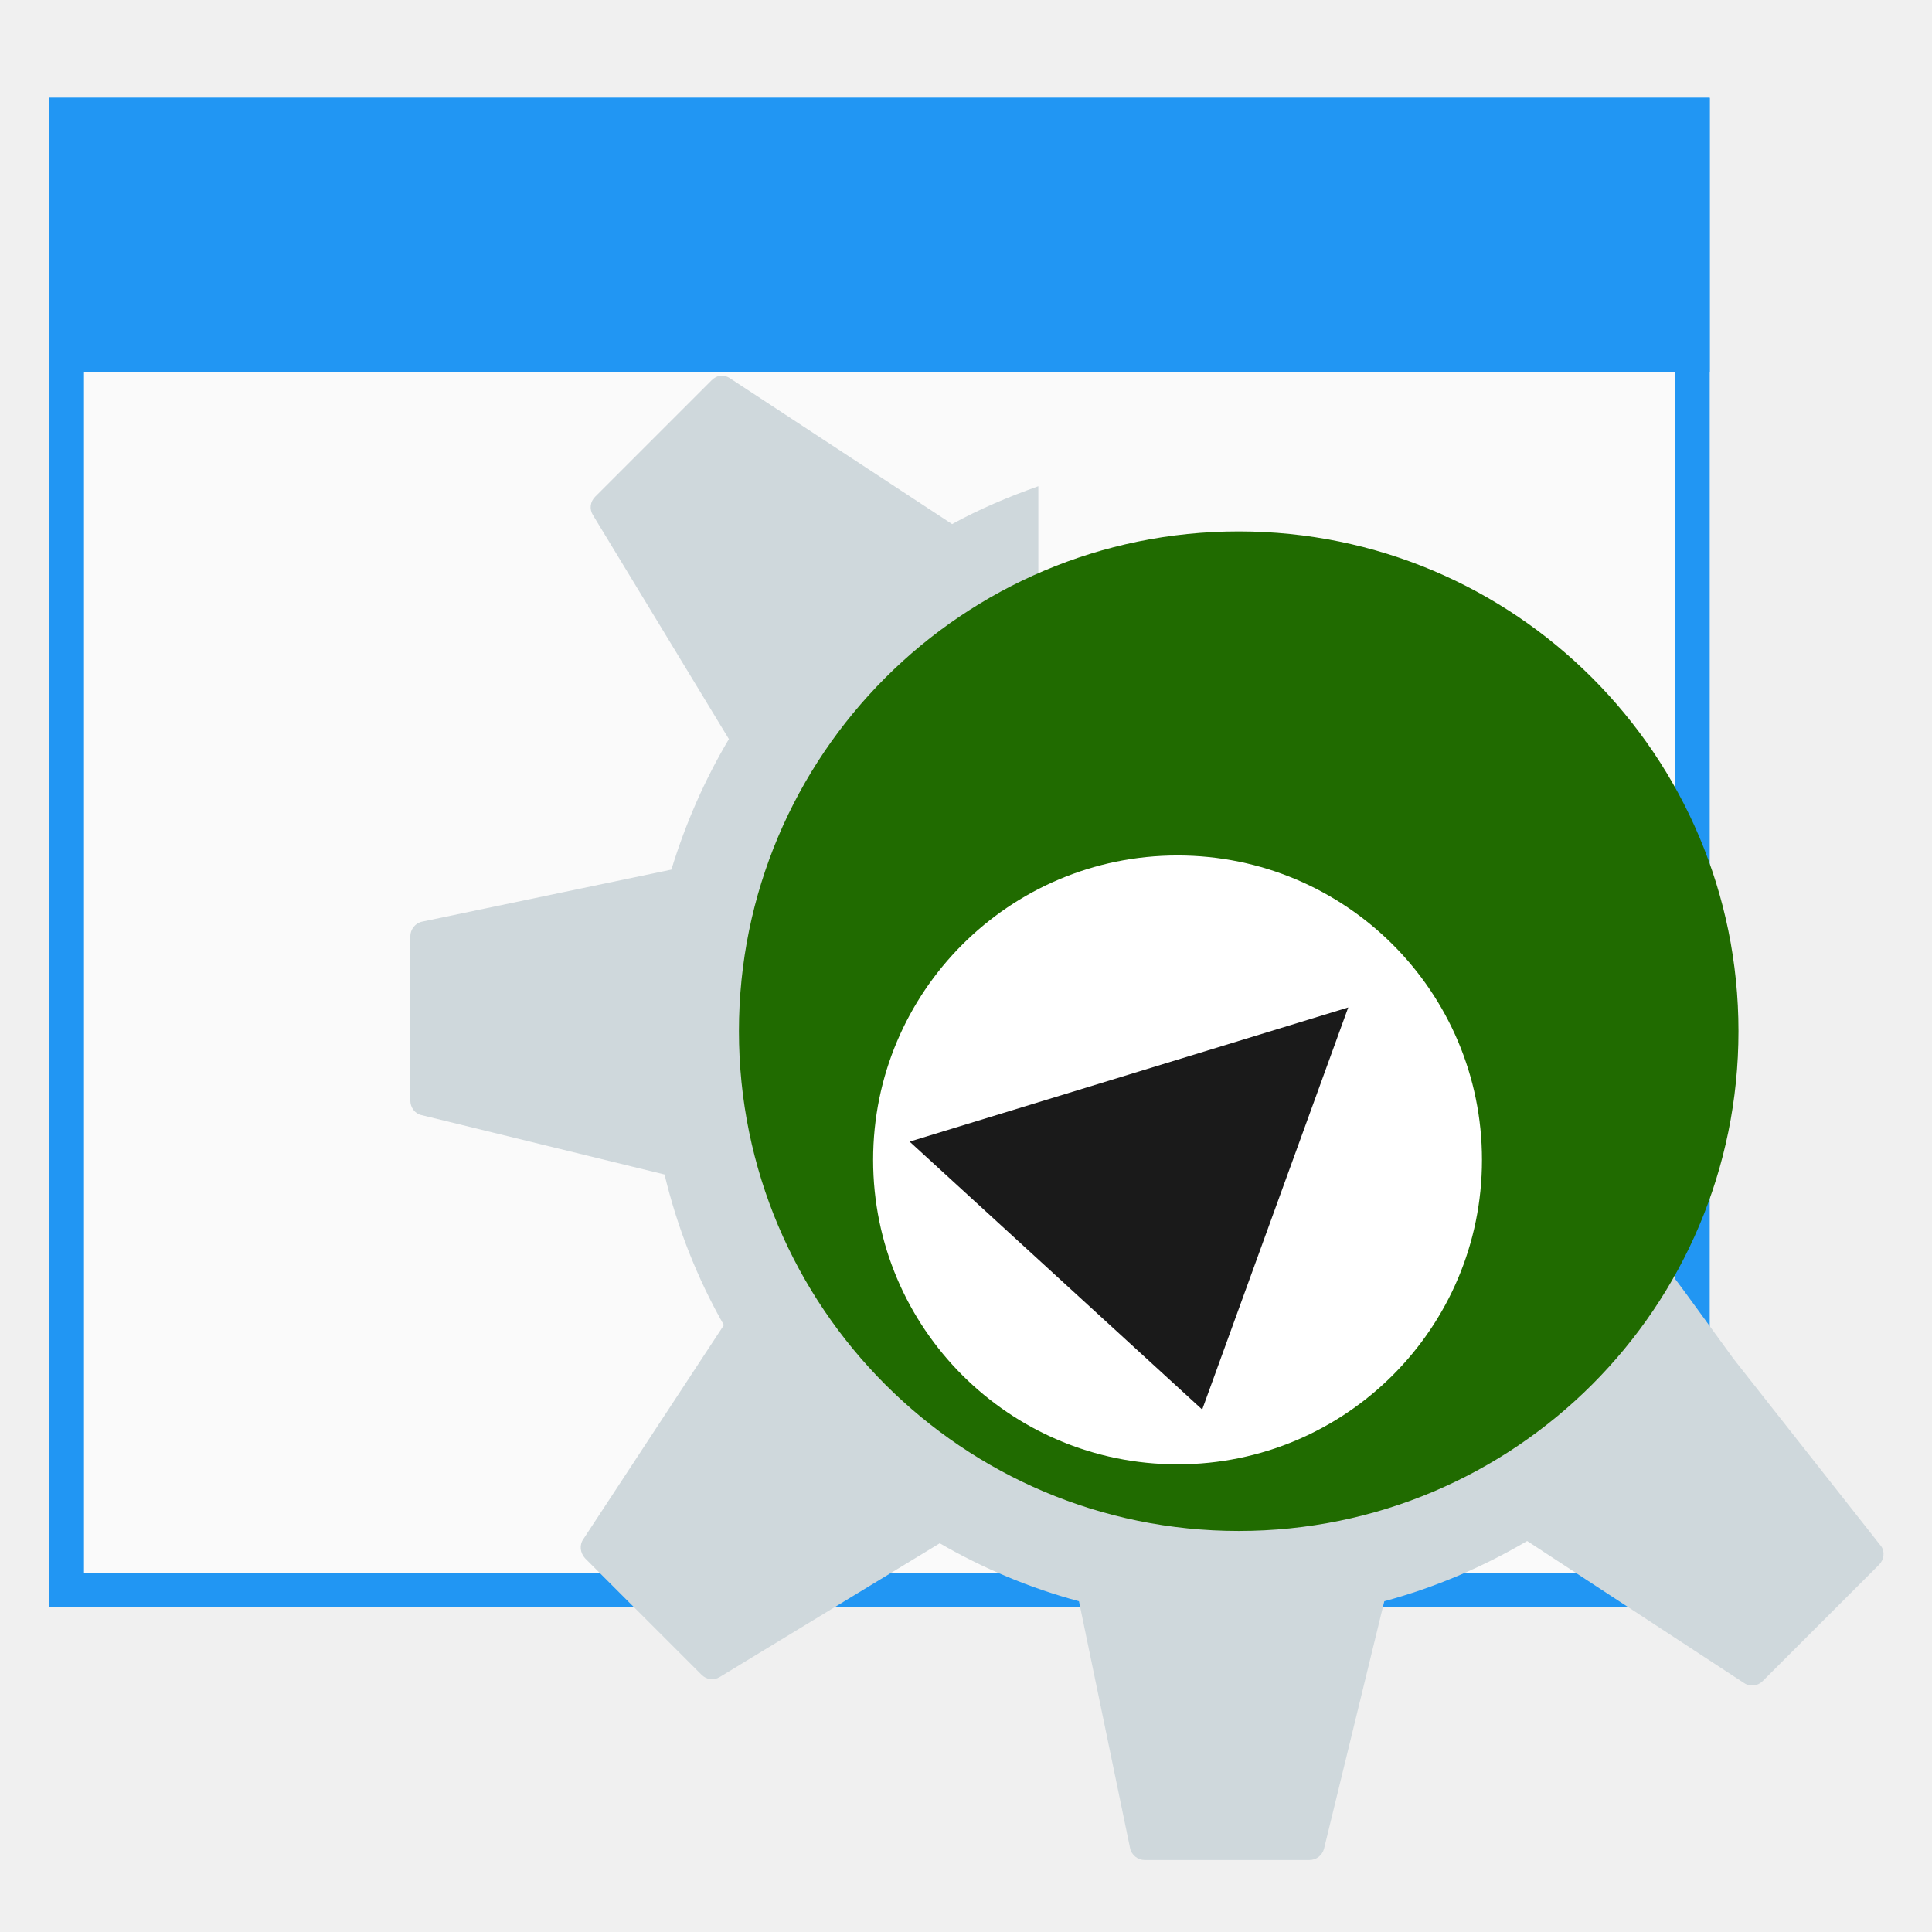
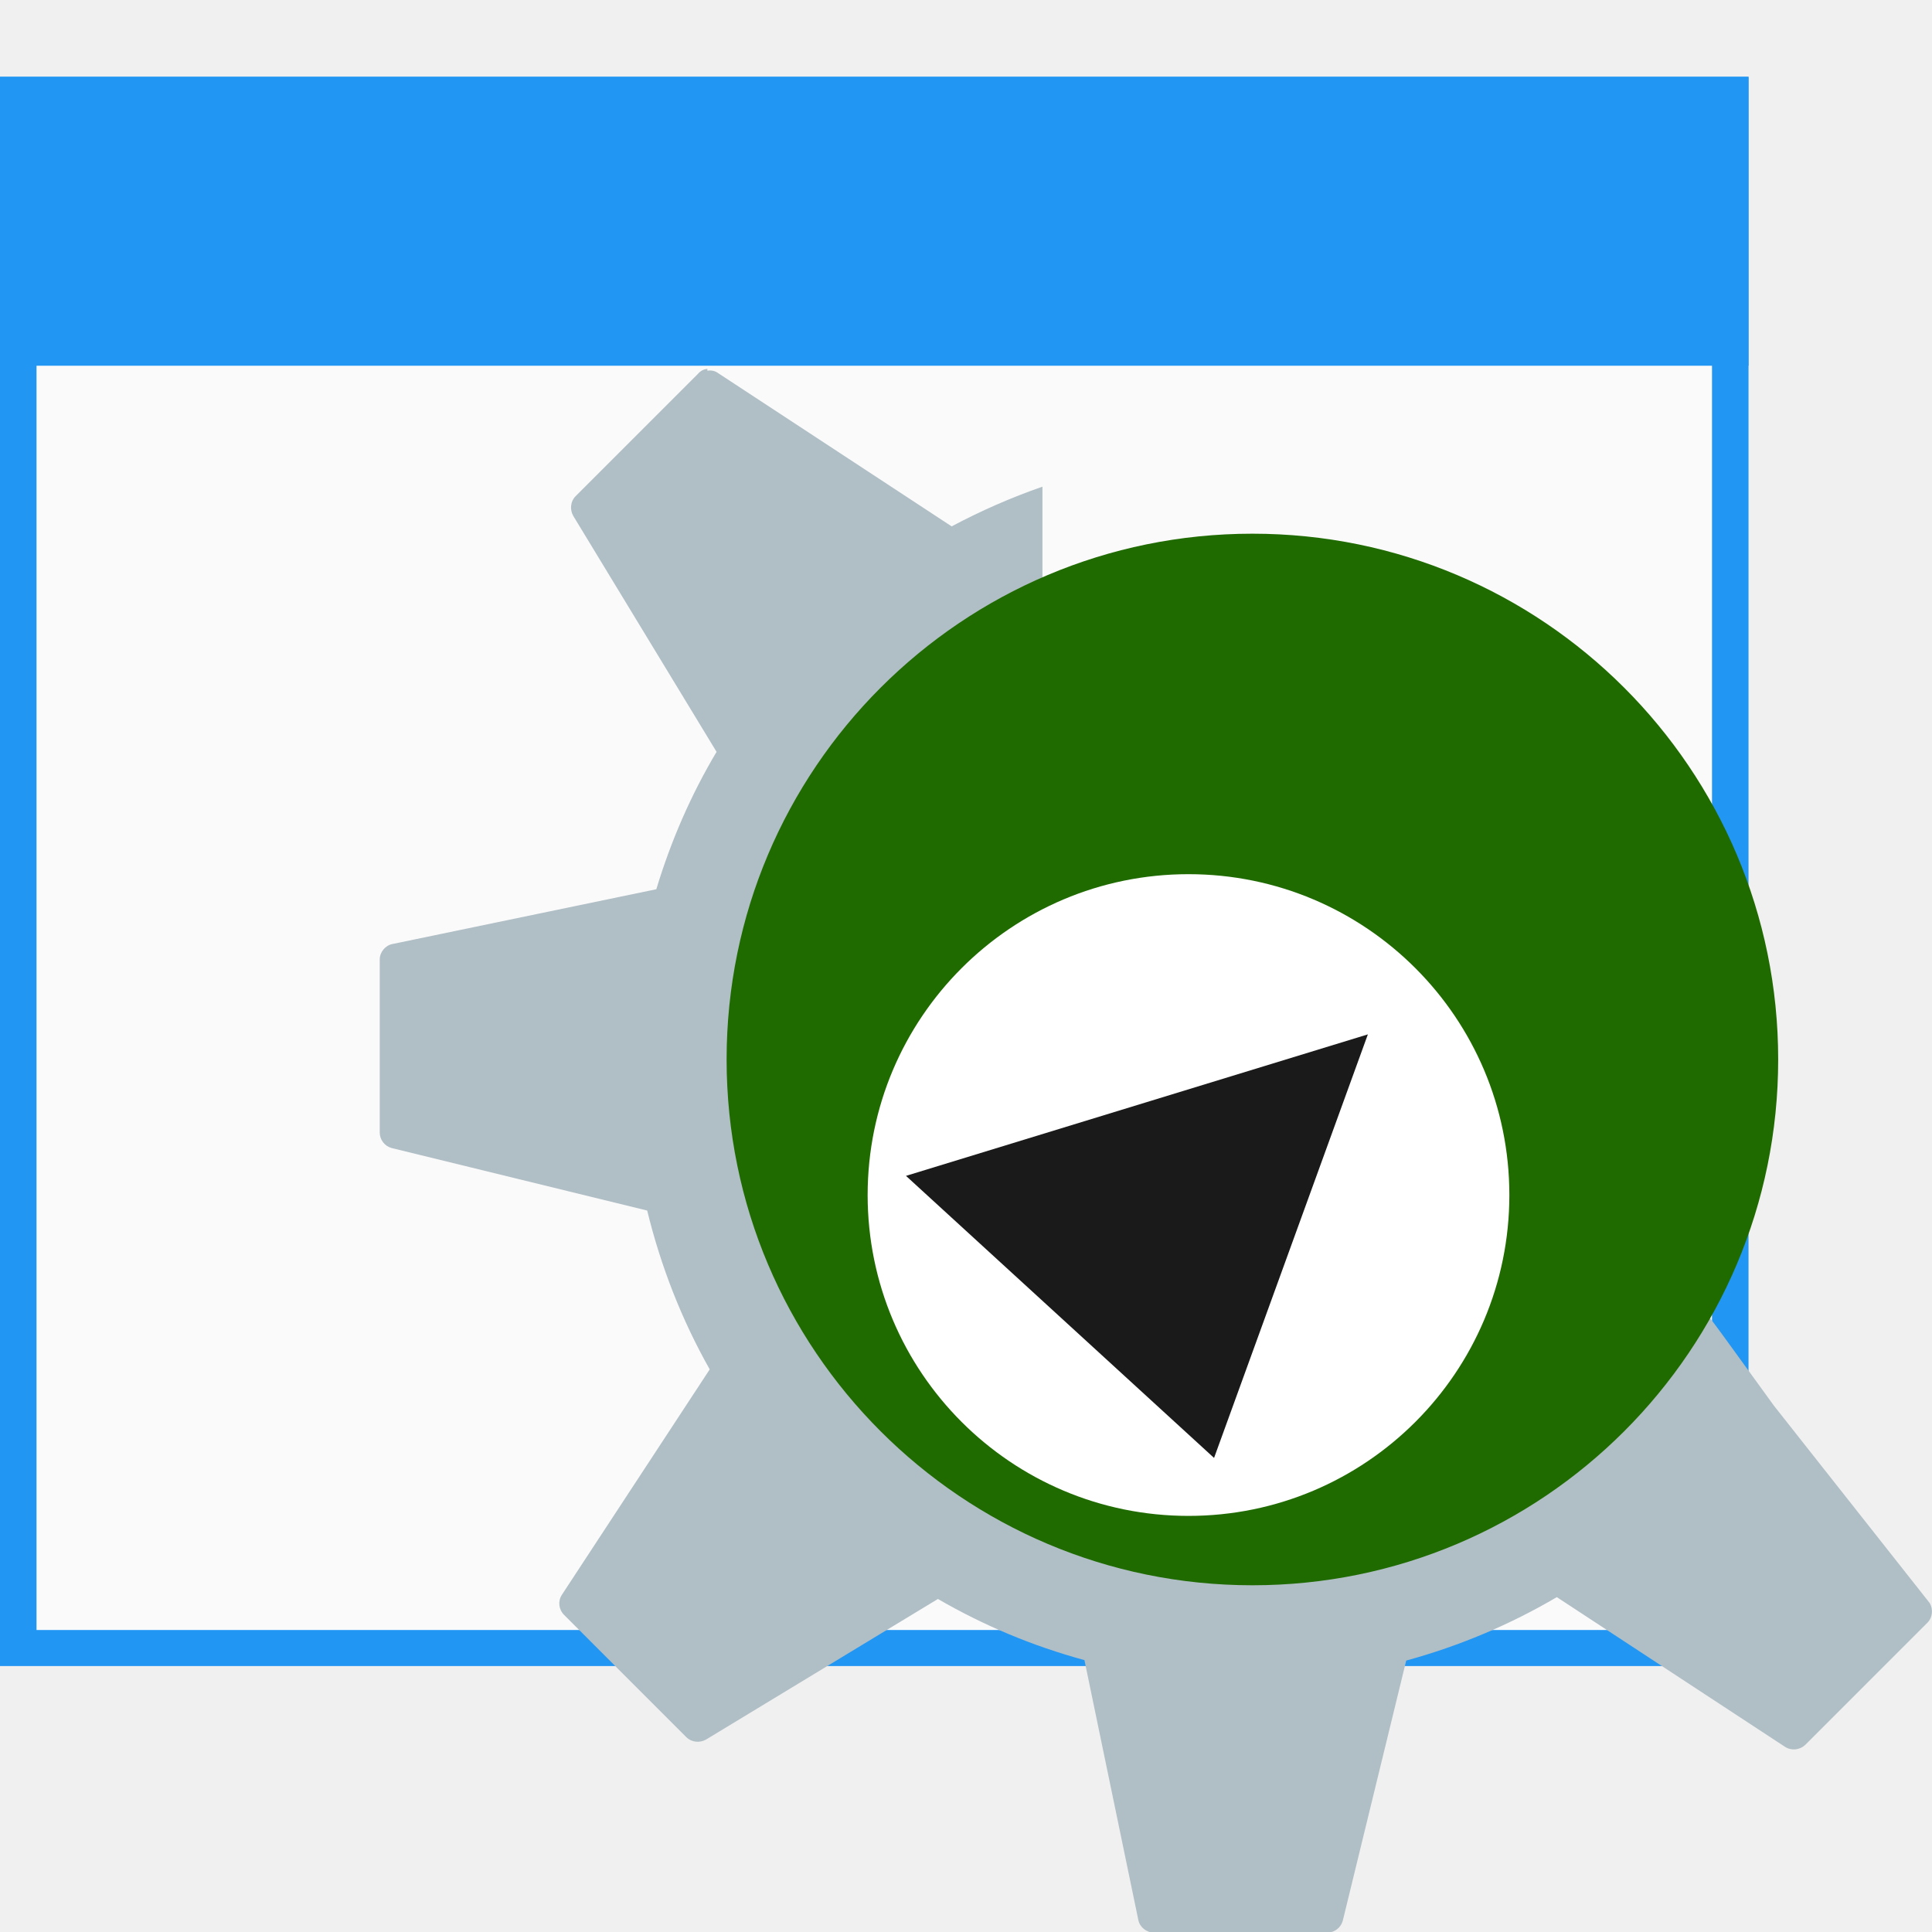
<svg xmlns="http://www.w3.org/2000/svg" width="16" height="16" viewBox="0 0 4.233 4.233" version="1.1" id="svg8">
  <defs id="defs2">
    <style id="current-color-scheme" type="text/css">
   .ColorScheme-Text { color:#5c616c; } .ColorScheme-Highlight { color:#5294e2; } .ColorScheme-ButtonBackground { color:#d3dae3; }
  </style>
    <style type="text/css" id="current-color-scheme-3">
   .ColorScheme-Text { color:#5c616c; } .ColorScheme-Highlight { color:#5294e2; } .ColorScheme-ButtonBackground { color:#d3dae3; }
  </style>
  </defs>
  <g id="layer1" transform="translate(0,-292.7667)">
-     <g id="g946">
-       <g id="g936">
-         <rect style="opacity:1;fill:#2196f3;fill-opacity:1;stroke:none;stroke-width:0.076;stroke-opacity:1" id="rect4909-1" width="3.638" height="3.307" x="0.108" y="292.981" />
-         <rect style="opacity:1;fill:#fafafa;fill-opacity:1;stroke:none;stroke-width:0.073;stroke-opacity:1" id="rect4909-5-2" width="3.486" height="3.157" x="0.184" y="293.056" />
-         <rect style="opacity:1;fill:#2196f3;fill-opacity:1;stroke:none;stroke-width:0.081;stroke-opacity:1" id="rect4907-7" width="3.638" height="0.601" x="0.108" y="292.981" />
-         <path style="fill:#cfd8dc;fill-opacity:1;stroke-width:0.04" d="m 1.579,293.59 c -0.007,5e-4 -0.014,0.004 -0.02,0.01 l -0.255,0.255 c -0.011,0.011 -0.013,0.027 -0.005,0.04 l 0.298,0.491 c -0.053,0.089 -0.095,0.185 -0.126,0.286 L 0.925,294.786 c -0.015,0.003 -0.026,0.017 -0.026,0.032 v 0.36 c 0,0.015 0.01,0.029 0.025,0.032 l 0.532,0.13 c 0.028,0.117 0.072,0.228 0.13,0.33 l -0.308,0.469 c -0.009,0.013 -0.007,0.03 0.004,0.042 l 0.255,0.255 c 0.011,0.011 0.027,0.013 0.04,0.005 l 0.482,-0.293 c 0.095,0.055 0.197,0.098 0.305,0.127 l 0.112,0.541 c 0.003,0.015 0.017,0.026 0.032,0.026 H 2.869 c 0.015,0 0.028,-0.01 0.032,-0.025 l 0.132,-0.542 c 0.111,-0.03 0.216,-0.075 0.313,-0.132 l 0.475,0.311 c 0.013,0.009 0.03,0.007 0.041,-0.004 l 0.255,-0.255 c 0.011,-0.011 0.013,-0.028 0.005,-0.04 L 3.799,295.745 c -0.146,-0.2 -0.128,-0.179 -0.181,-0.236 -0.171,0.334 -0.518,0.563 -0.92,0.563 -0.57,0 -1.032,-0.462 -1.032,-1.032 0,-0.419 0.25,-0.78 0.609,-0.942 v -0.266 c -0.065,0.023 -0.129,0.05 -0.189,0.083 -4.4e-5,-4e-5 -9.07e-5,-1.3e-4 -2.624e-4,-2.5e-4 l -0.486,-0.319 c -0.007,-0.005 -0.014,-0.006 -0.021,-0.005 z" id="path5692_2_-3" />
-         <circle style="opacity:1;fill:#206b00;fill-opacity:1;stroke-width:0.053" id="path5219-3" cx="2.714" cy="295.026" r="1.095" />
-         <ellipse style="opacity:1;fill:#ffffff;fill-opacity:1;stroke-width:0.053" id="path5219-3-6" cx="2.58" cy="295.308" rx="0.667" ry="0.667" />
-         <path style="fill:#1a1a1a;fill-opacity:1;stroke-width:0.053" d="m 1.993,295.268 0.641,0.587 0.32,-0.881 z" id="path4661" />
-       </g>
-     </g>
+     <rect style="opacity:1;fill:#2196f3;fill-opacity:1;stroke:none;stroke-width:0.08;stroke-opacity:1" id="rect4909-1" width="3.831" height="3.482" x="-7.4972561e-08" y="292.935" />
+     <rect style="opacity:1;fill:#fafafa;fill-opacity:1;stroke:none;stroke-width:0.077;stroke-opacity:1" id="rect4909-5-2" width="3.671" height="3.324" x="0.08" y="293.014" />
+     <rect style="opacity:1;fill:#2196f3;fill-opacity:1;stroke:none;stroke-width:0.086;stroke-opacity:1" id="rect4907-7" width="3.831" height="0.633" x="-7.4972561e-08" y="292.935" />
+     <path style="fill:#b0bec5;fill-opacity:1;stroke-width:0.042" d="m 1.55,293.575 c -0.008,5.2e-4 -0.015,0.004 -0.021,0.011 l -0.268,0.268 c -0.011,0.011 -0.013,0.029 -0.005,0.043 l 0.314,0.517 c -0.056,0.094 -0.1,0.195 -0.132,0.301 L 0.86,294.835 c -0.016,0.003 -0.028,0.018 -0.028,0.034 v 0.379 c 0,0.016 0.011,0.03 0.026,0.034 l 0.56,0.137 c 0.03,0.123 0.076,0.24 0.137,0.348 l -0.324,0.494 c -0.009,0.014 -0.007,0.032 0.005,0.044 l 0.268,0.268 c 0.011,0.011 0.029,0.013 0.043,0.005 l 0.508,-0.308 c 0.1,0.058 0.207,0.103 0.321,0.134 l 0.118,0.569 c 0.003,0.016 0.018,0.028 0.034,0.028 H 2.908 c 0.016,0 0.03,-0.011 0.034,-0.026 l 0.139,-0.57 c 0.117,-0.032 0.228,-0.079 0.33,-0.139 l 0.5,0.328 c 0.014,0.009 0.032,0.007 0.044,-0.004 l 0.268,-0.268 c 0.011,-0.011 0.013,-0.029 0.005,-0.043 l -0.341,-0.432 c -0.153,-0.21 -0.134,-0.189 -0.19,-0.248 -0.18,0.352 -0.546,0.593 -0.968,0.593 -0.6,0 -1.087,-0.487 -1.087,-1.087 0,-0.442 0.263,-0.821 0.642,-0.992 v -0.28 c -0.069,0.024 -0.135,0.053 -0.199,0.087 -4.63e-5,-4e-5 -9.55e-5,-1.3e-4 -2.763e-4,-2.6e-4 l -0.512,-0.336 c -0.007,-0.005 -0.015,-0.006 -0.023,-0.005 z" id="path5692_2_-3" />
+     <circle style="opacity:1;fill:#206b00;fill-opacity:1;stroke-width:0.056" id="path5219-3" cx="2.744" cy="295.088" r="1.152" />
+     <ellipse style="opacity:1;fill:#ffffff;fill-opacity:1;stroke-width:0.056" id="path5219-3-6" cx="2.604" cy="295.385" rx="0.703" ry="0.703" />
+     <path style="fill:#1a1a1a;fill-opacity:1;stroke-width:0.056" d="m 1.985,295.343 0.675,0.618 0.337,-0.928 z" id="path4661" />
  </g>
</svg>
